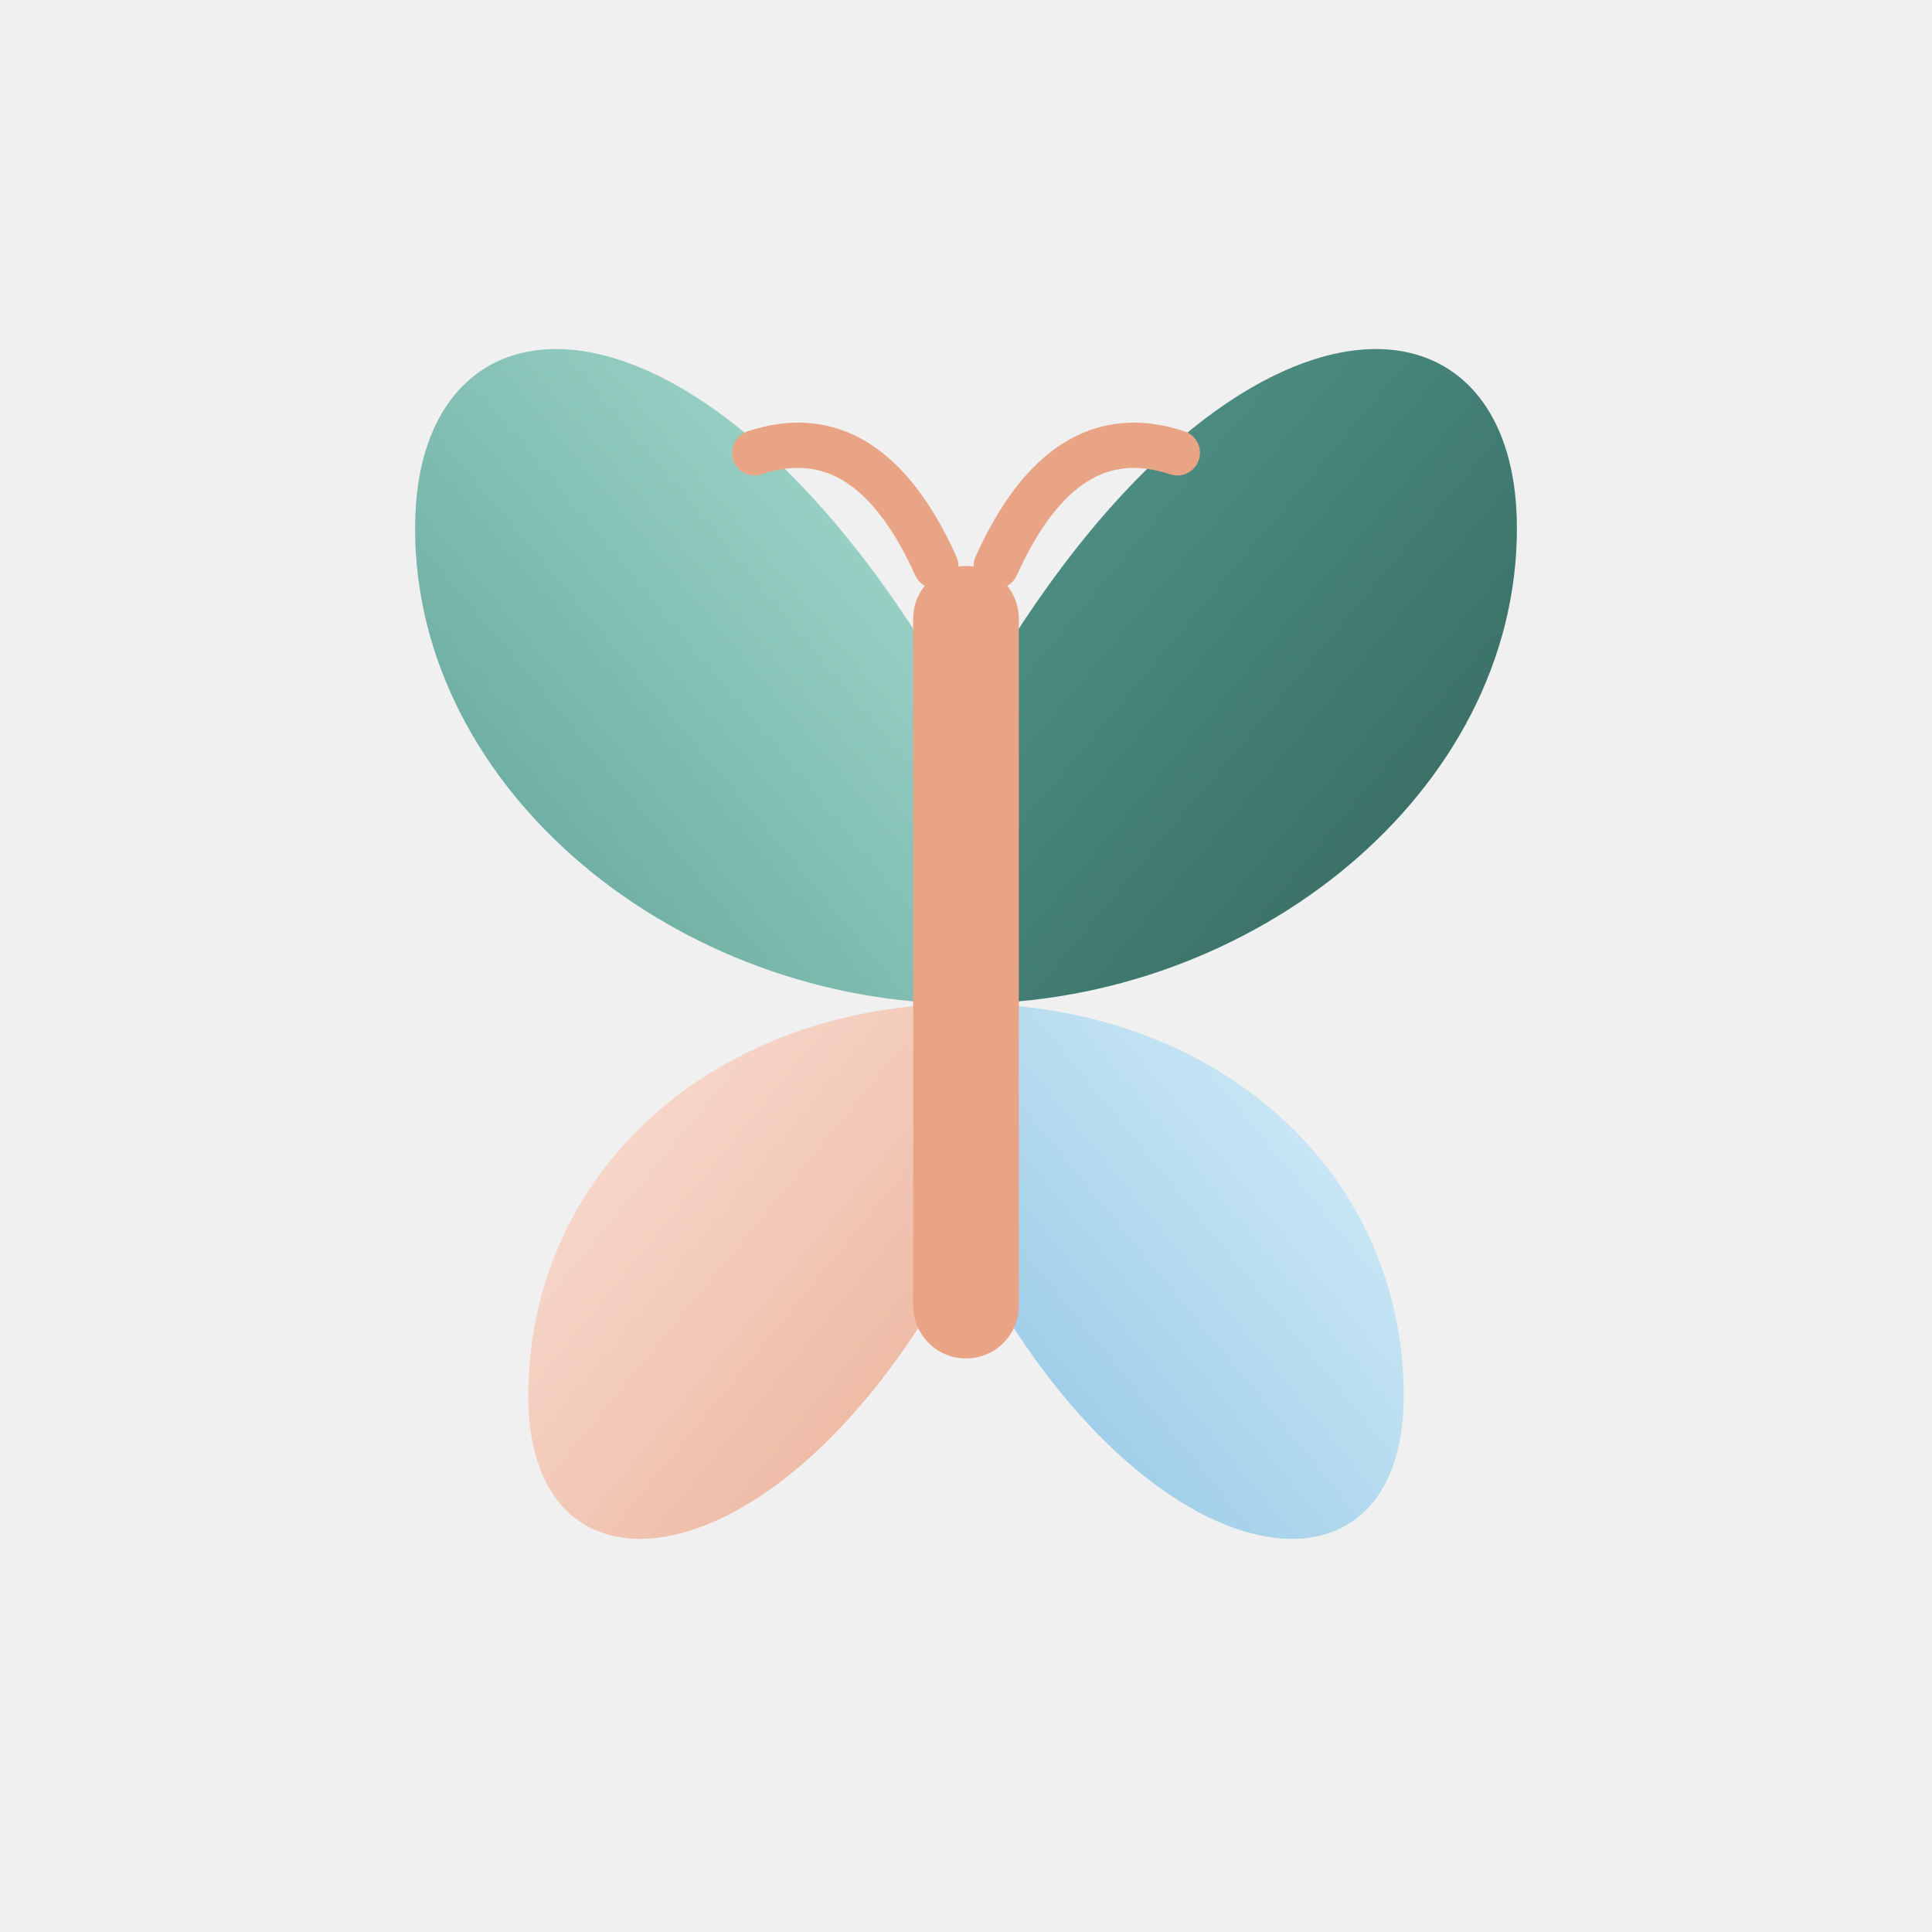
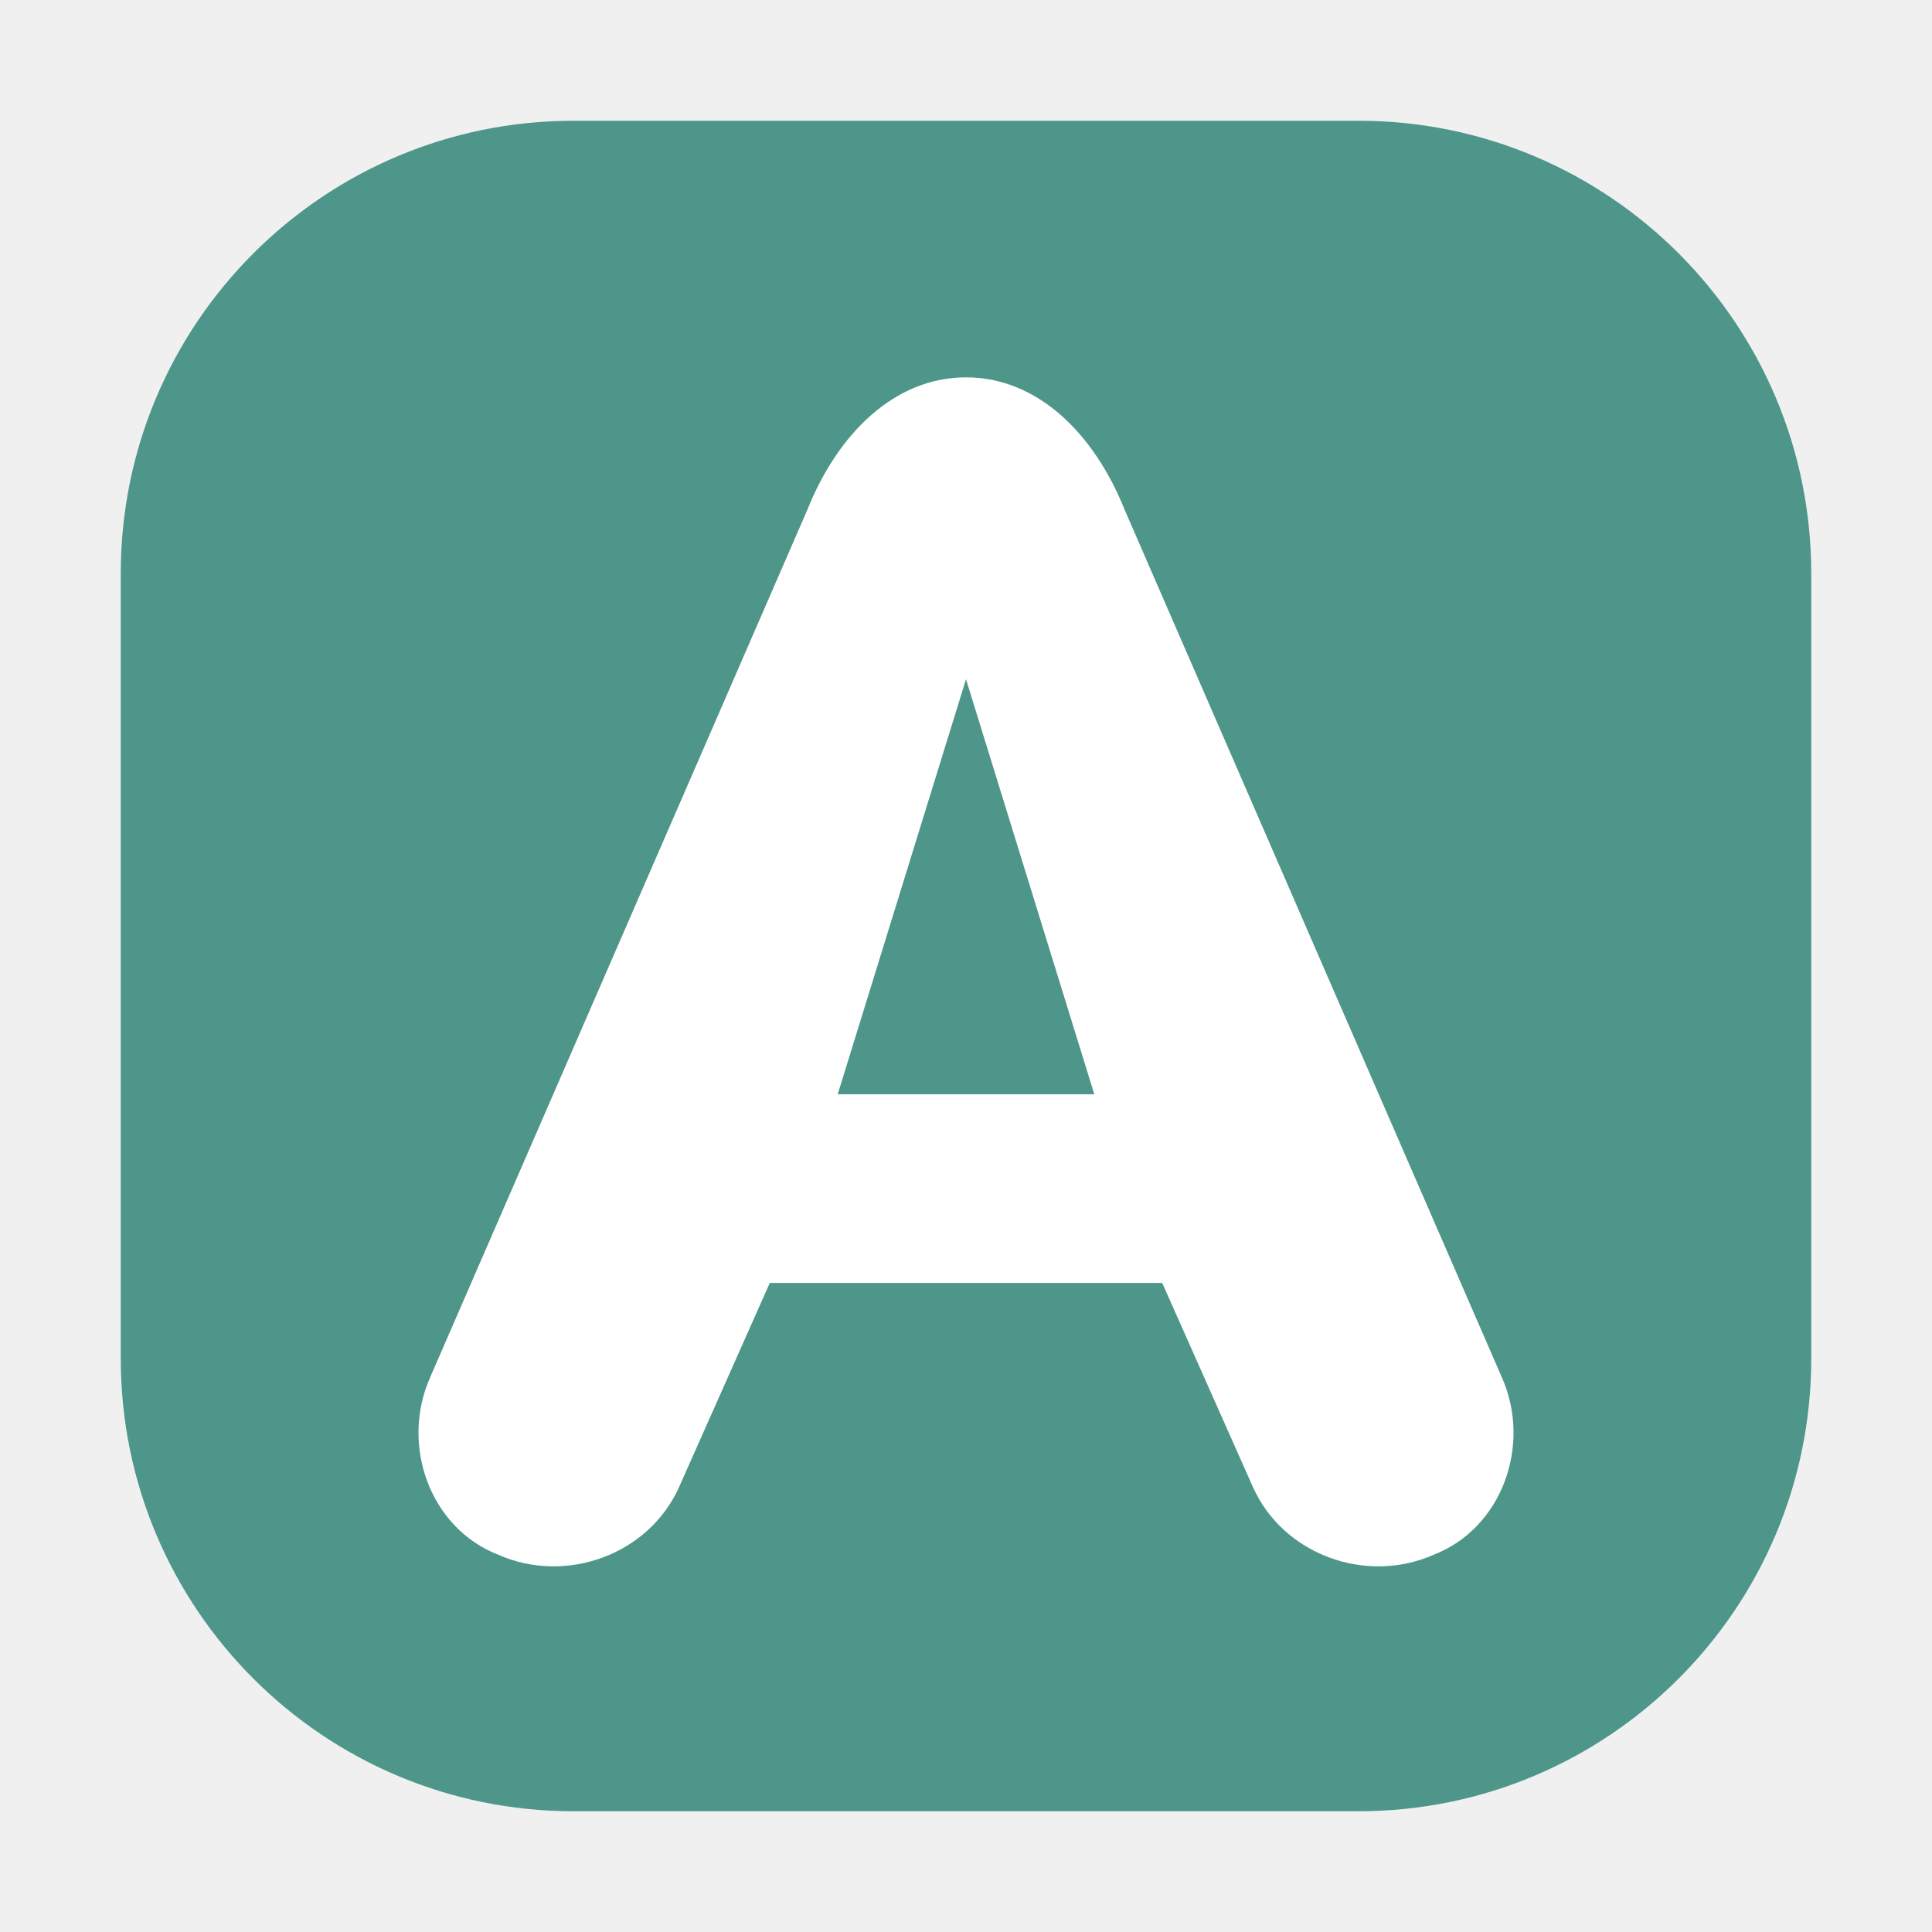
<svg xmlns="http://www.w3.org/2000/svg" viewBox="0 0 512 512" width="100%" height="100%">
-   <defs>
-     <linearGradient id="tealGrad" x1="0%" y1="0%" x2="100%" y2="100%">
-       <stop offset="0%" stop-color="#4D9689" />
-       <stop offset="100%" stop-color="#2a5d54" />
-     </linearGradient>
-     <linearGradient id="mintGrad" x1="100%" y1="0%" x2="0%" y2="100%">
-       <stop offset="0%" stop-color="#A2DED0" />
-       <stop offset="100%" stop-color="#4D9689" />
-     </linearGradient>
-     <linearGradient id="peachGrad" x1="0%" y1="0%" x2="100%" y2="100%">
-       <stop offset="0%" stop-color="#FCDFD5" />
-       <stop offset="100%" stop-color="#e9a486" />
-     </linearGradient>
-     <linearGradient id="skyGrad" x1="100%" y1="0%" x2="0%" y2="100%">
-       <stop offset="0%" stop-color="#D4F0FC" />
-       <stop offset="100%" stop-color="#7ebce0" />
-     </linearGradient>
-   </defs>
-   <path d="M 256,266 C 180,266 110,210 110,140 C 110,70 190,70 256,190 Z" fill="url(#mintGrad)" opacity="0.9" />
-   <path d="M 256,266 C 332,266 402,210 402,140 C 402,70 322,70 256,190 Z" fill="url(#tealGrad)" opacity="0.95" />
-   <path d="M 256,266 C 190,266 140,310 140,370 C 140,430 210,420 256,330 Z" fill="url(#peachGrad)" opacity="0.85" />
-   <path d="M 256,266 C 322,266 372,310 372,370 C 372,430 302,420 256,330 Z" fill="url(#skyGrad)" opacity="0.85" />
-   <path d="M 248,150 Q 230,110 200,120" fill="none" stroke="#e9a486" stroke-width="12" stroke-linecap="round" />
-   <path d="M 264,150 Q 282,110 312,120" fill="none" stroke="#e9a486" stroke-width="12" stroke-linecap="round" />
-   <rect x="242" y="150" width="28" height="210" rx="14" fill="#e9a486" />
+   <rect x="32" y="32" width="448" height="448" rx="120" ry="120" fill="#4D9689" />
+   <path d="M 256,100             C 275,100 290,115 298,135             L 398,365             C 406,383 398,405 380,412             C 362,420 340,412 332,394             L 308,340             L 204,340             L 180,394             C 172,412 150,420 132,412             C 114,405 106,383 114,365             L 214,135             C 222,115 237,100 256,100 Z             M 256,180             L 222,290             L 290,290             Z" fill="#ffffff" />
</svg>
